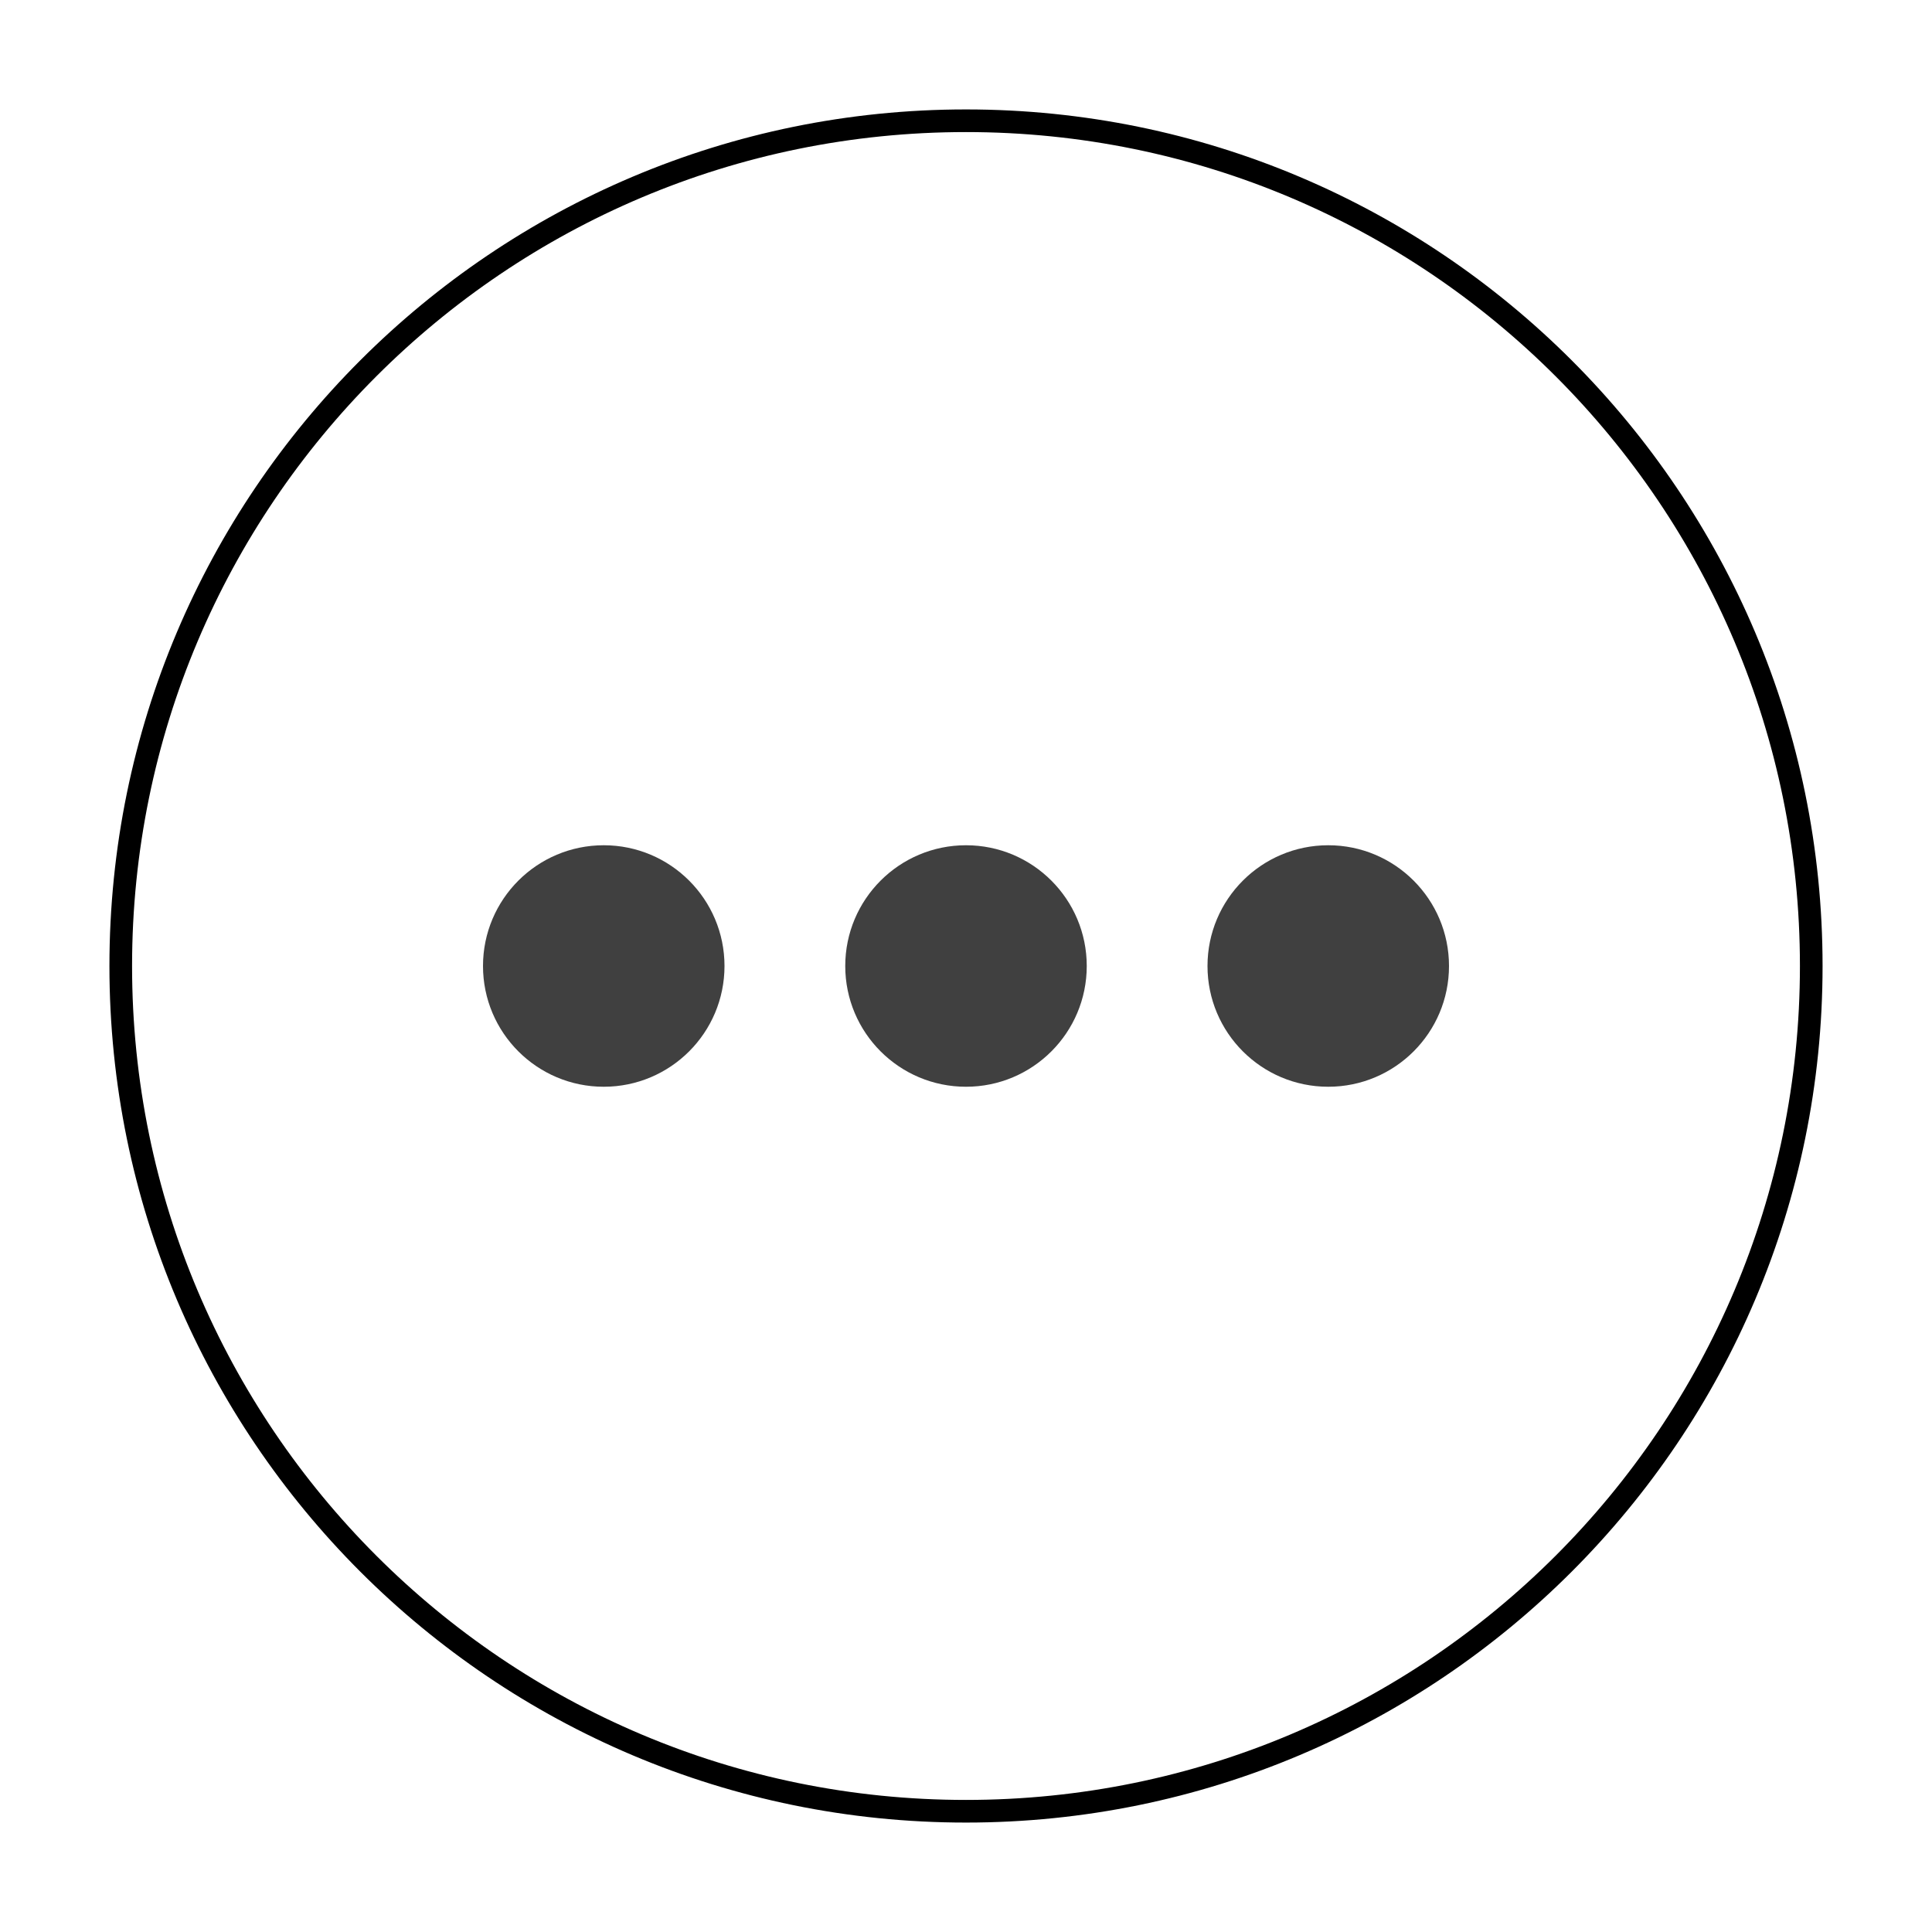
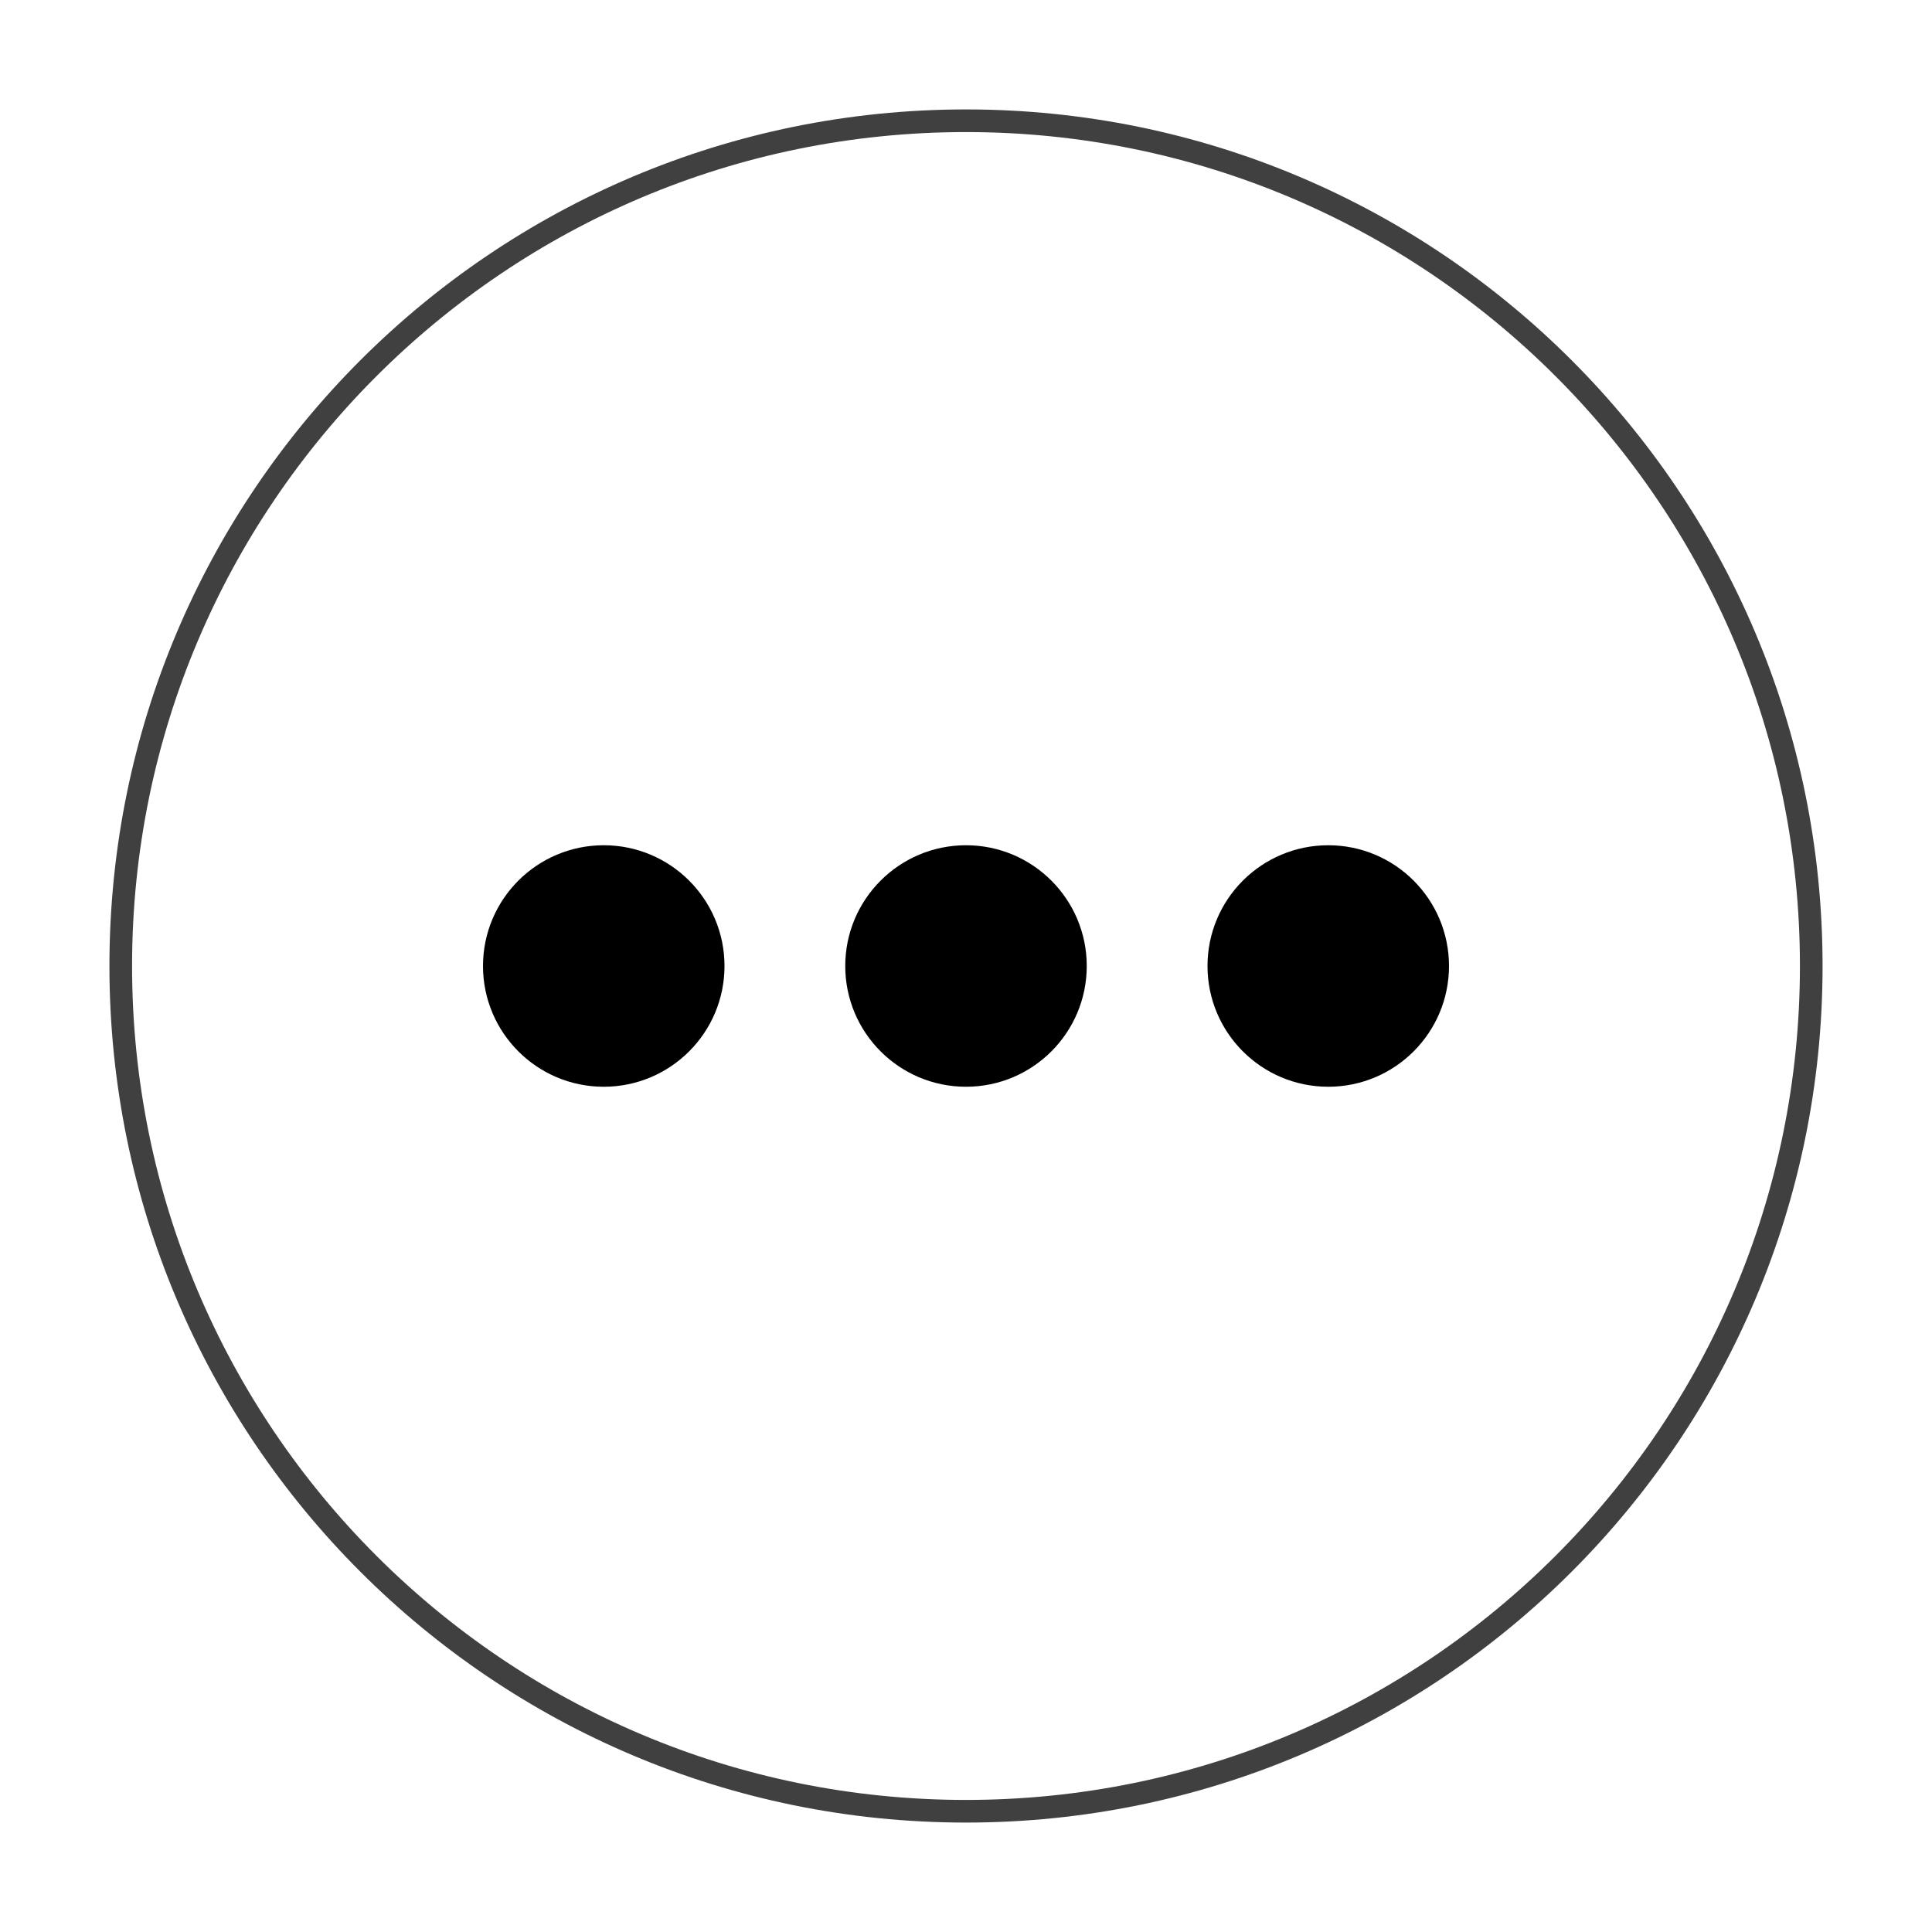
<svg xmlns="http://www.w3.org/2000/svg" style="isolation:isolate" viewBox="0 0 512 512" width="512pt" height="512pt">
  <defs>
    <clipPath id="_clipPath_vEQ5UdKhRrztCg0ejufCHY2IAYY4S3tl">
      <rect width="512" height="512" />
    </clipPath>
  </defs>
  <g clip-path="url(#_clipPath_vEQ5UdKhRrztCg0ejufCHY2IAYY4S3tl)">
    <circle vector-effect="non-scaling-stroke" cx="256" cy="256" r="224" fill="none" />
-     <circle vector-effect="non-scaling-stroke" cx="256" cy="256" r="224" fill="none" mask="url(#_mask_qjzJ40HcWtu4BlXwIVnXL8Ch3SCSN0eb)" stroke-width="8" stroke="rgb(0,0,0)" stroke-linejoin="miter" stroke-linecap="square" stroke-miterlimit="3" />
-     <circle vector-effect="non-scaling-stroke" cx="160" cy="256" r="32" fill="rgb(64,64,64)" />
-     <circle vector-effect="non-scaling-stroke" cx="256" cy="256" r="32" fill="rgb(64,64,64)" />
-     <circle vector-effect="non-scaling-stroke" cx="352" cy="256" r="32" fill="rgb(64,64,64)" />
+     <circle vector-effect="non-scaling-stroke" cx="256" cy="256" r="224" fill="none" mask="url(#_mask_qjzJ40HcWtu4BlXwIVnXL8Ch3SCSN0eb)" stroke-width="8" stroke="rgb(64,64,64)" stroke-linejoin="miter" stroke-linecap="square" stroke-miterlimit="3" />
+     <circle vector-effect="non-scaling-stroke" cx="160" cy="256" r="32" fill="rgb(0,0,0)" />
+     <circle vector-effect="non-scaling-stroke" cx="256" cy="256" r="32" fill="rgb(0,0,0)" />
+     <circle vector-effect="non-scaling-stroke" cx="352" cy="256" r="32" fill="rgb(0,0,0)" />
  </g>
</svg>
